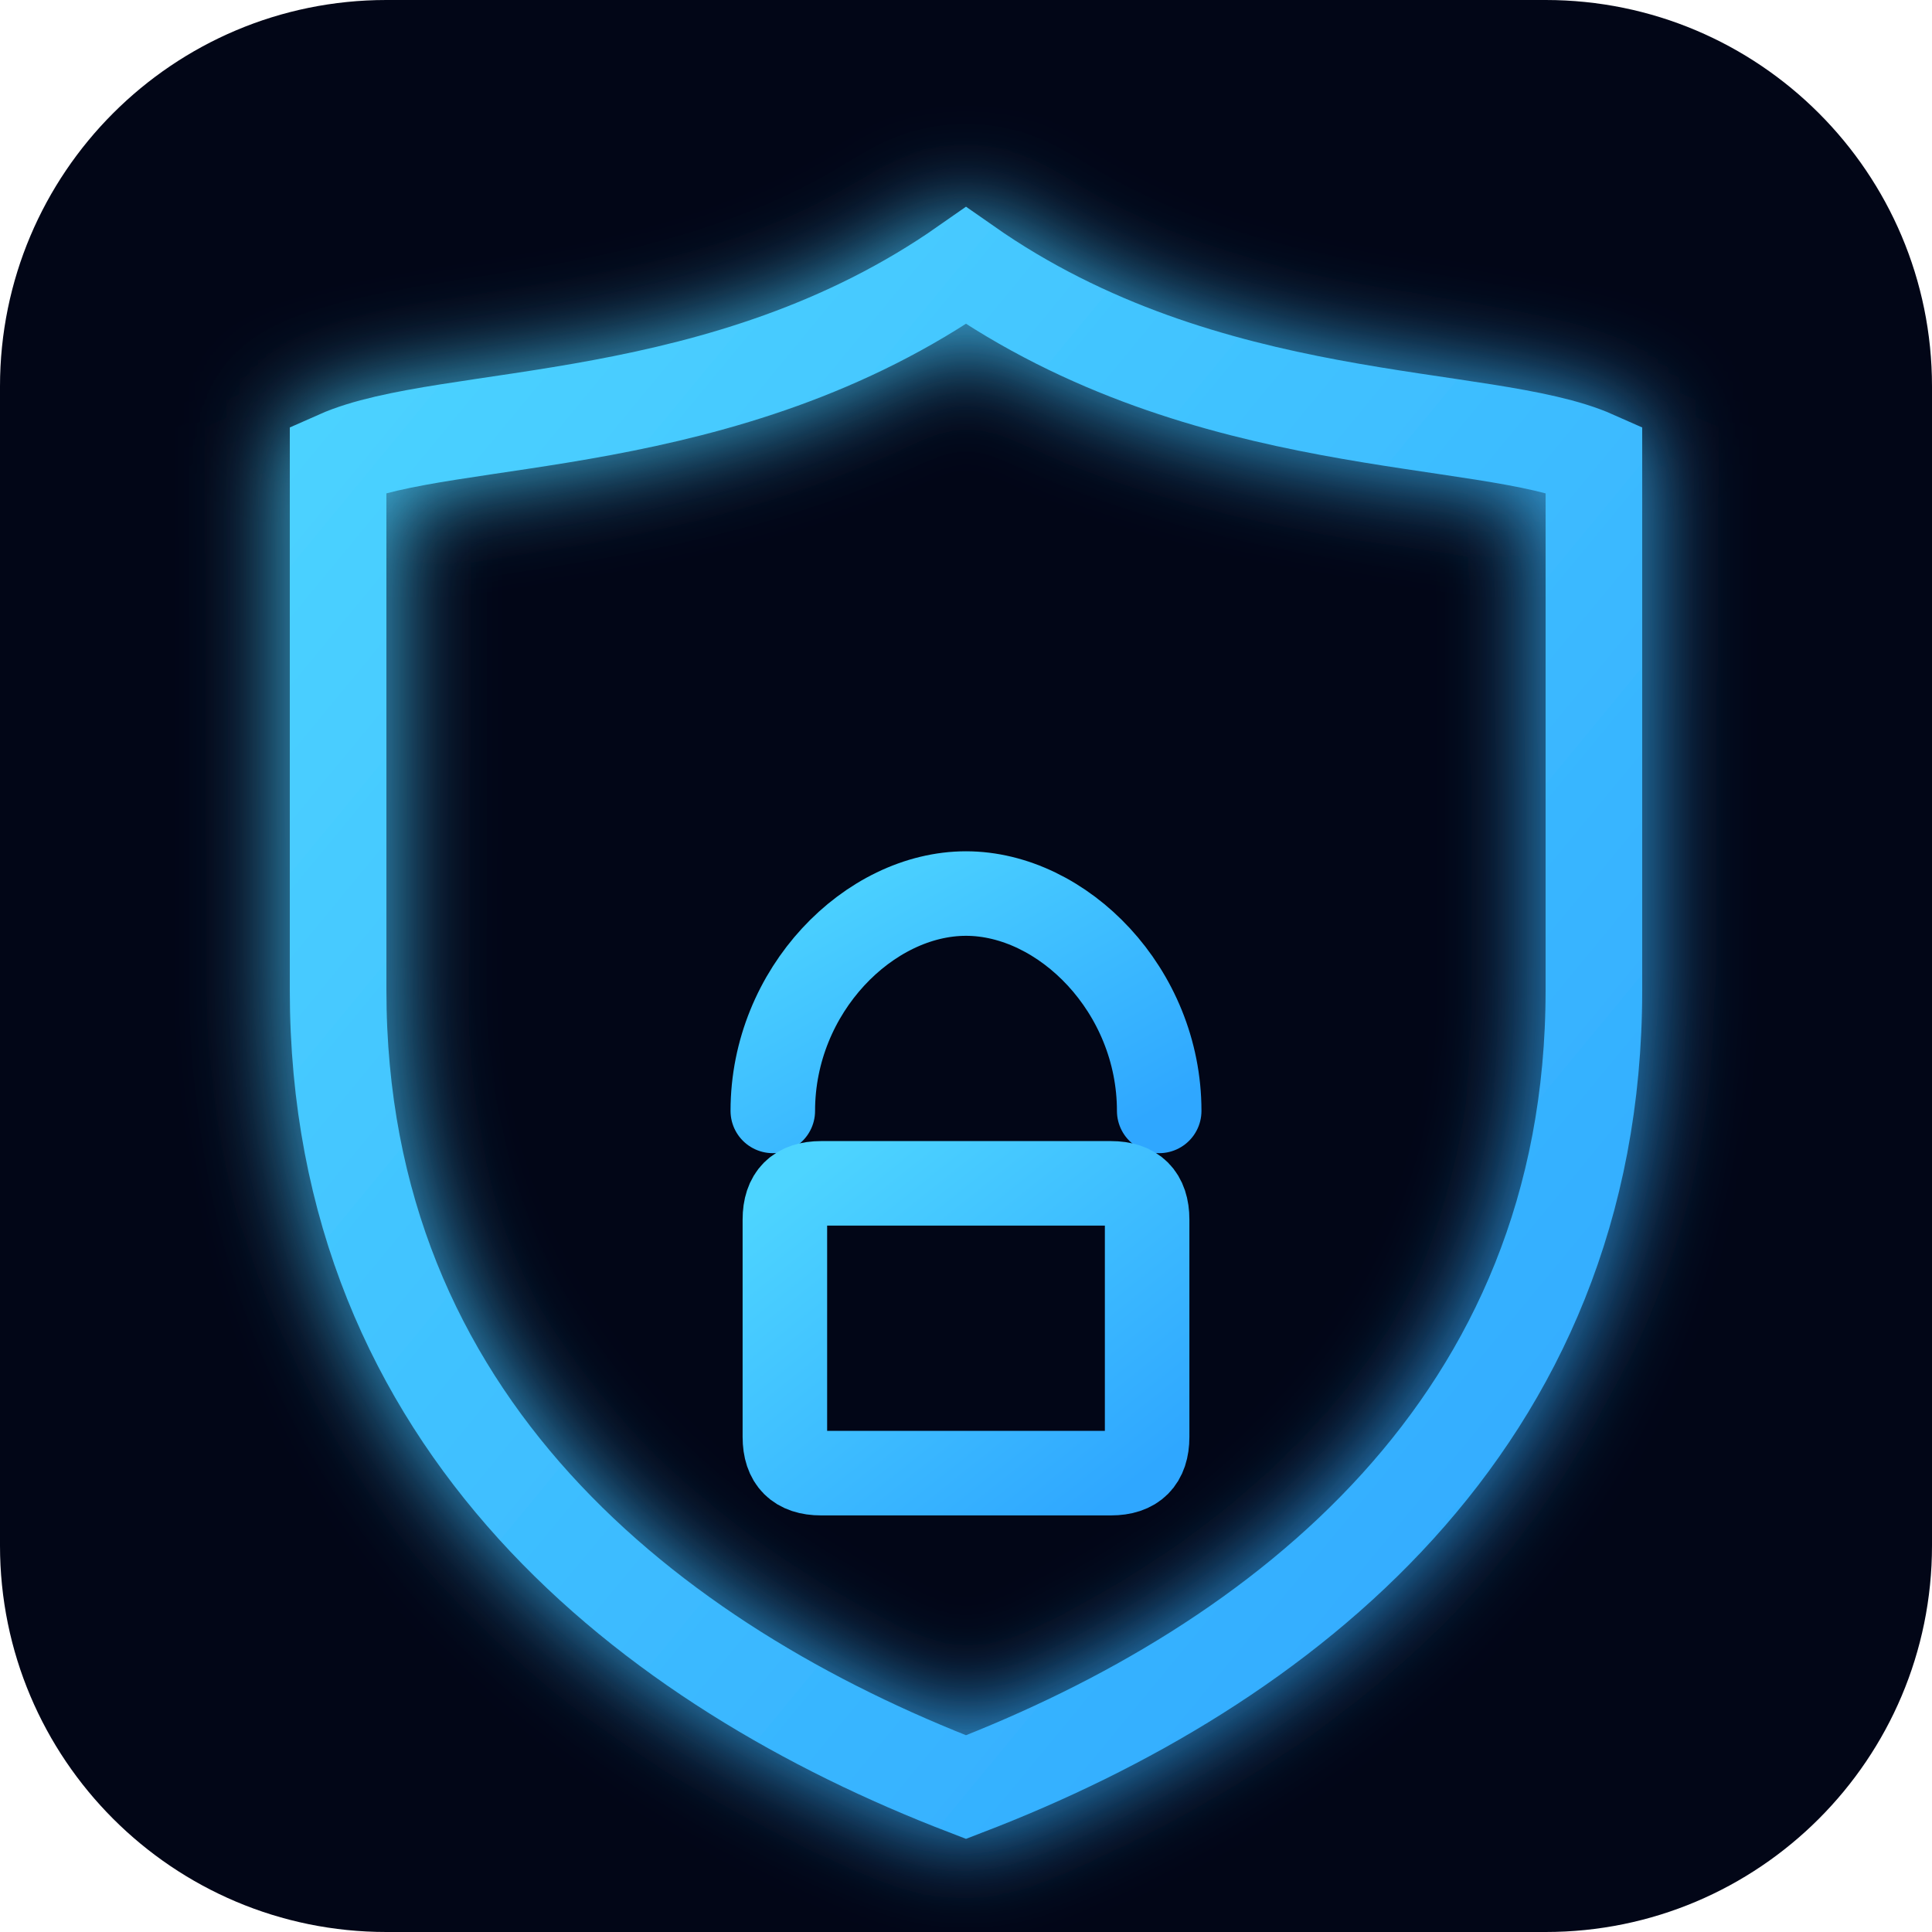
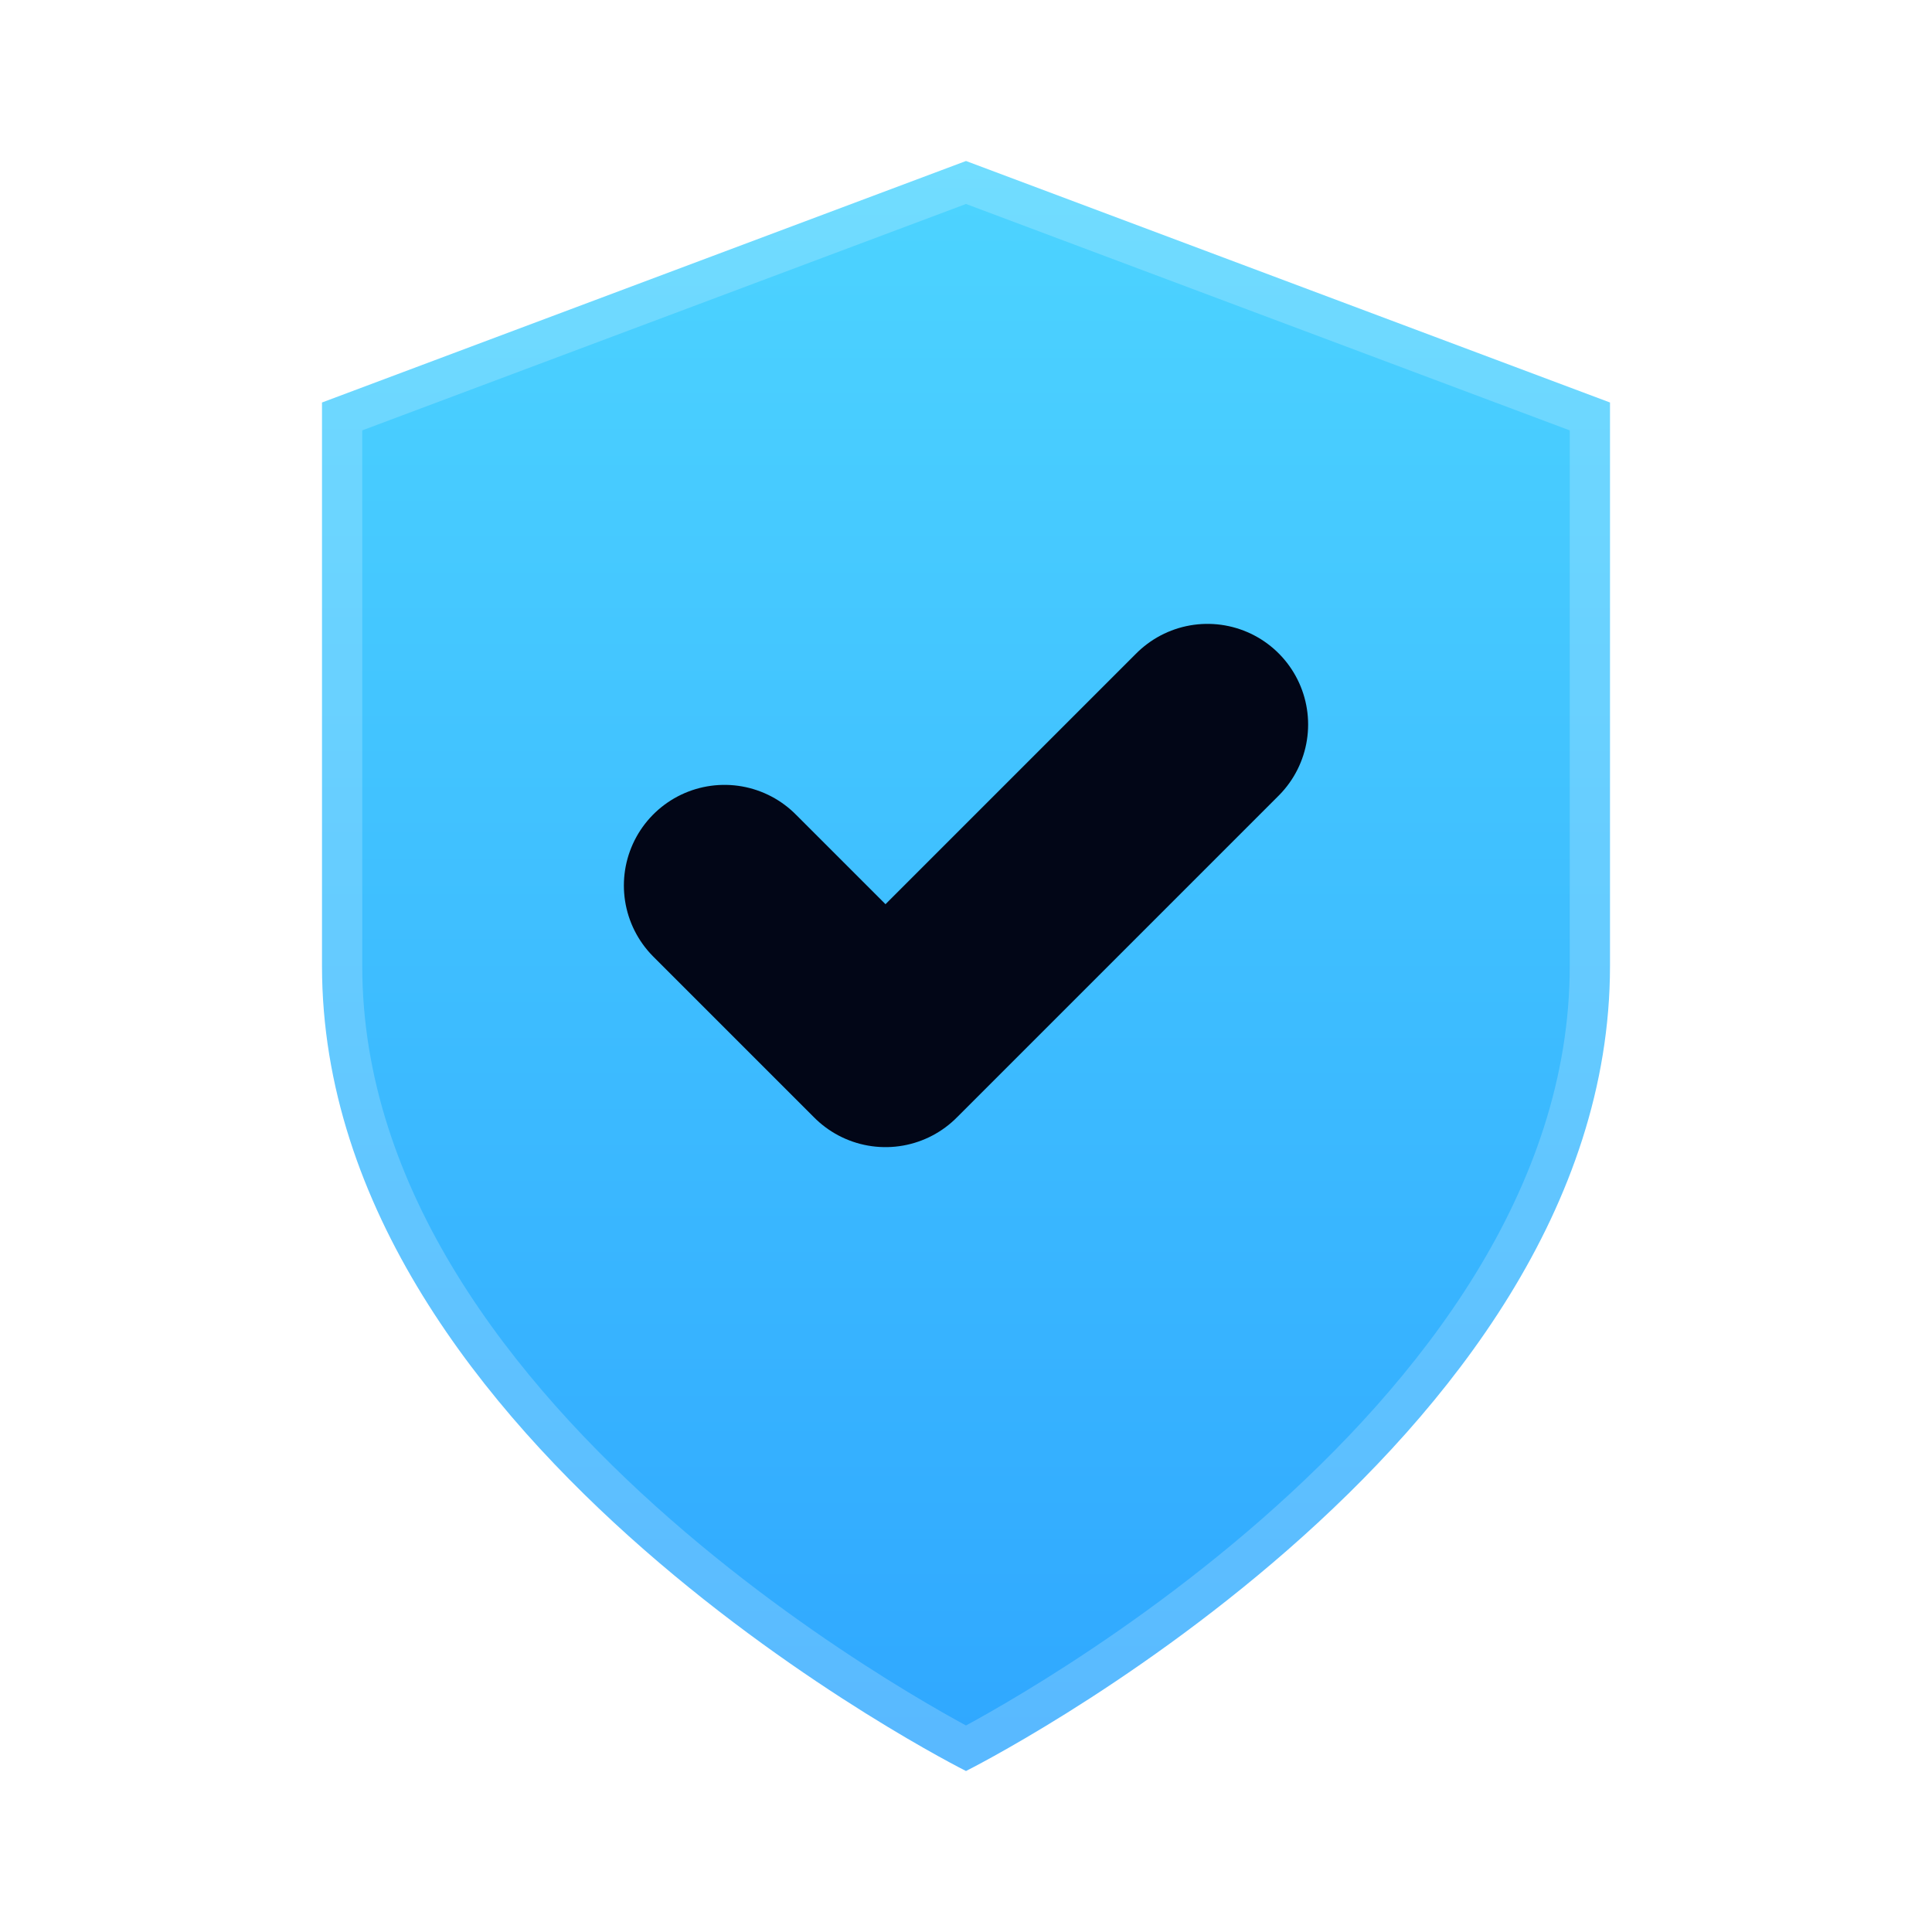
- <svg xmlns="http://www.w3.org/2000/svg" viewBox="0 0 160 160" width="160" height="160">
+ <svg xmlns="http://www.w3.org/2000/svg" viewBox="0 0 24 24" fill="none">
  <defs>
-     <linearGradient id="g" x1="0" y1="0" x2="1" y2="1">
-       <stop offset="0" stop-color="#4DD4FF" />
-       <stop offset="1" stop-color="#2FA7FF" />
+     <linearGradient id="shieldGrad" x1="12" y1="2" x2="12" y2="22" gradientUnits="userSpaceOnUse">
+       <stop offset="0%" stop-color="#4DD4FF" />
+       <stop offset="100%" stop-color="#2FA7FF" />
    </linearGradient>
-     <filter id="glow" x="-40%" y="-40%" width="180%" height="180%">
-       <feGaussianBlur stdDeviation="4" result="b" />
-       <feMerge>
-         <feMergeNode in="b" />
-         <feMergeNode in="SourceGraphic" />
-       </feMerge>
-     </filter>
  </defs>
-   <rect width="160" height="160" rx="32" fill="#020617" />
-   <path d="M80 22c20 14 43 12 52 16v44c0 36-26 56-52 66C54 138 28 118 28 82V38c9-4 32-2 52-16Z" fill="none" stroke="url(#g)" stroke-width="8" filter="url(#glow)" />
-   <path d="M64 92c0-10 8-18 16-18s16 8 16 18" fill="none" stroke="url(#g)" stroke-width="7" stroke-linecap="round" />
-   <path d="M68 98h24c2 0 3 1 3 3v18c0 2-1 3-3 3H68c-2 0-3-1-3-3v-18c0-2 1-3 3-3Z" fill="none" stroke="url(#g)" stroke-width="7" stroke-linejoin="round" />
+   <path d="M12 22s8-4 8-10V5l-8-3-8 3v7c0 6 8 10 8 10z" fill="url(#shieldGrad)" />
+   <path d="M12 22s8-4 8-10V5l-8-3-8 3v7c0 6 8 10 8 10z" stroke="rgba(255,255,255,0.2)" stroke-width="1" />
+   <path d="M9 11l2 2 4-4" stroke="#020617" stroke-width="2.5" stroke-linecap="round" stroke-linejoin="round" />
</svg>
